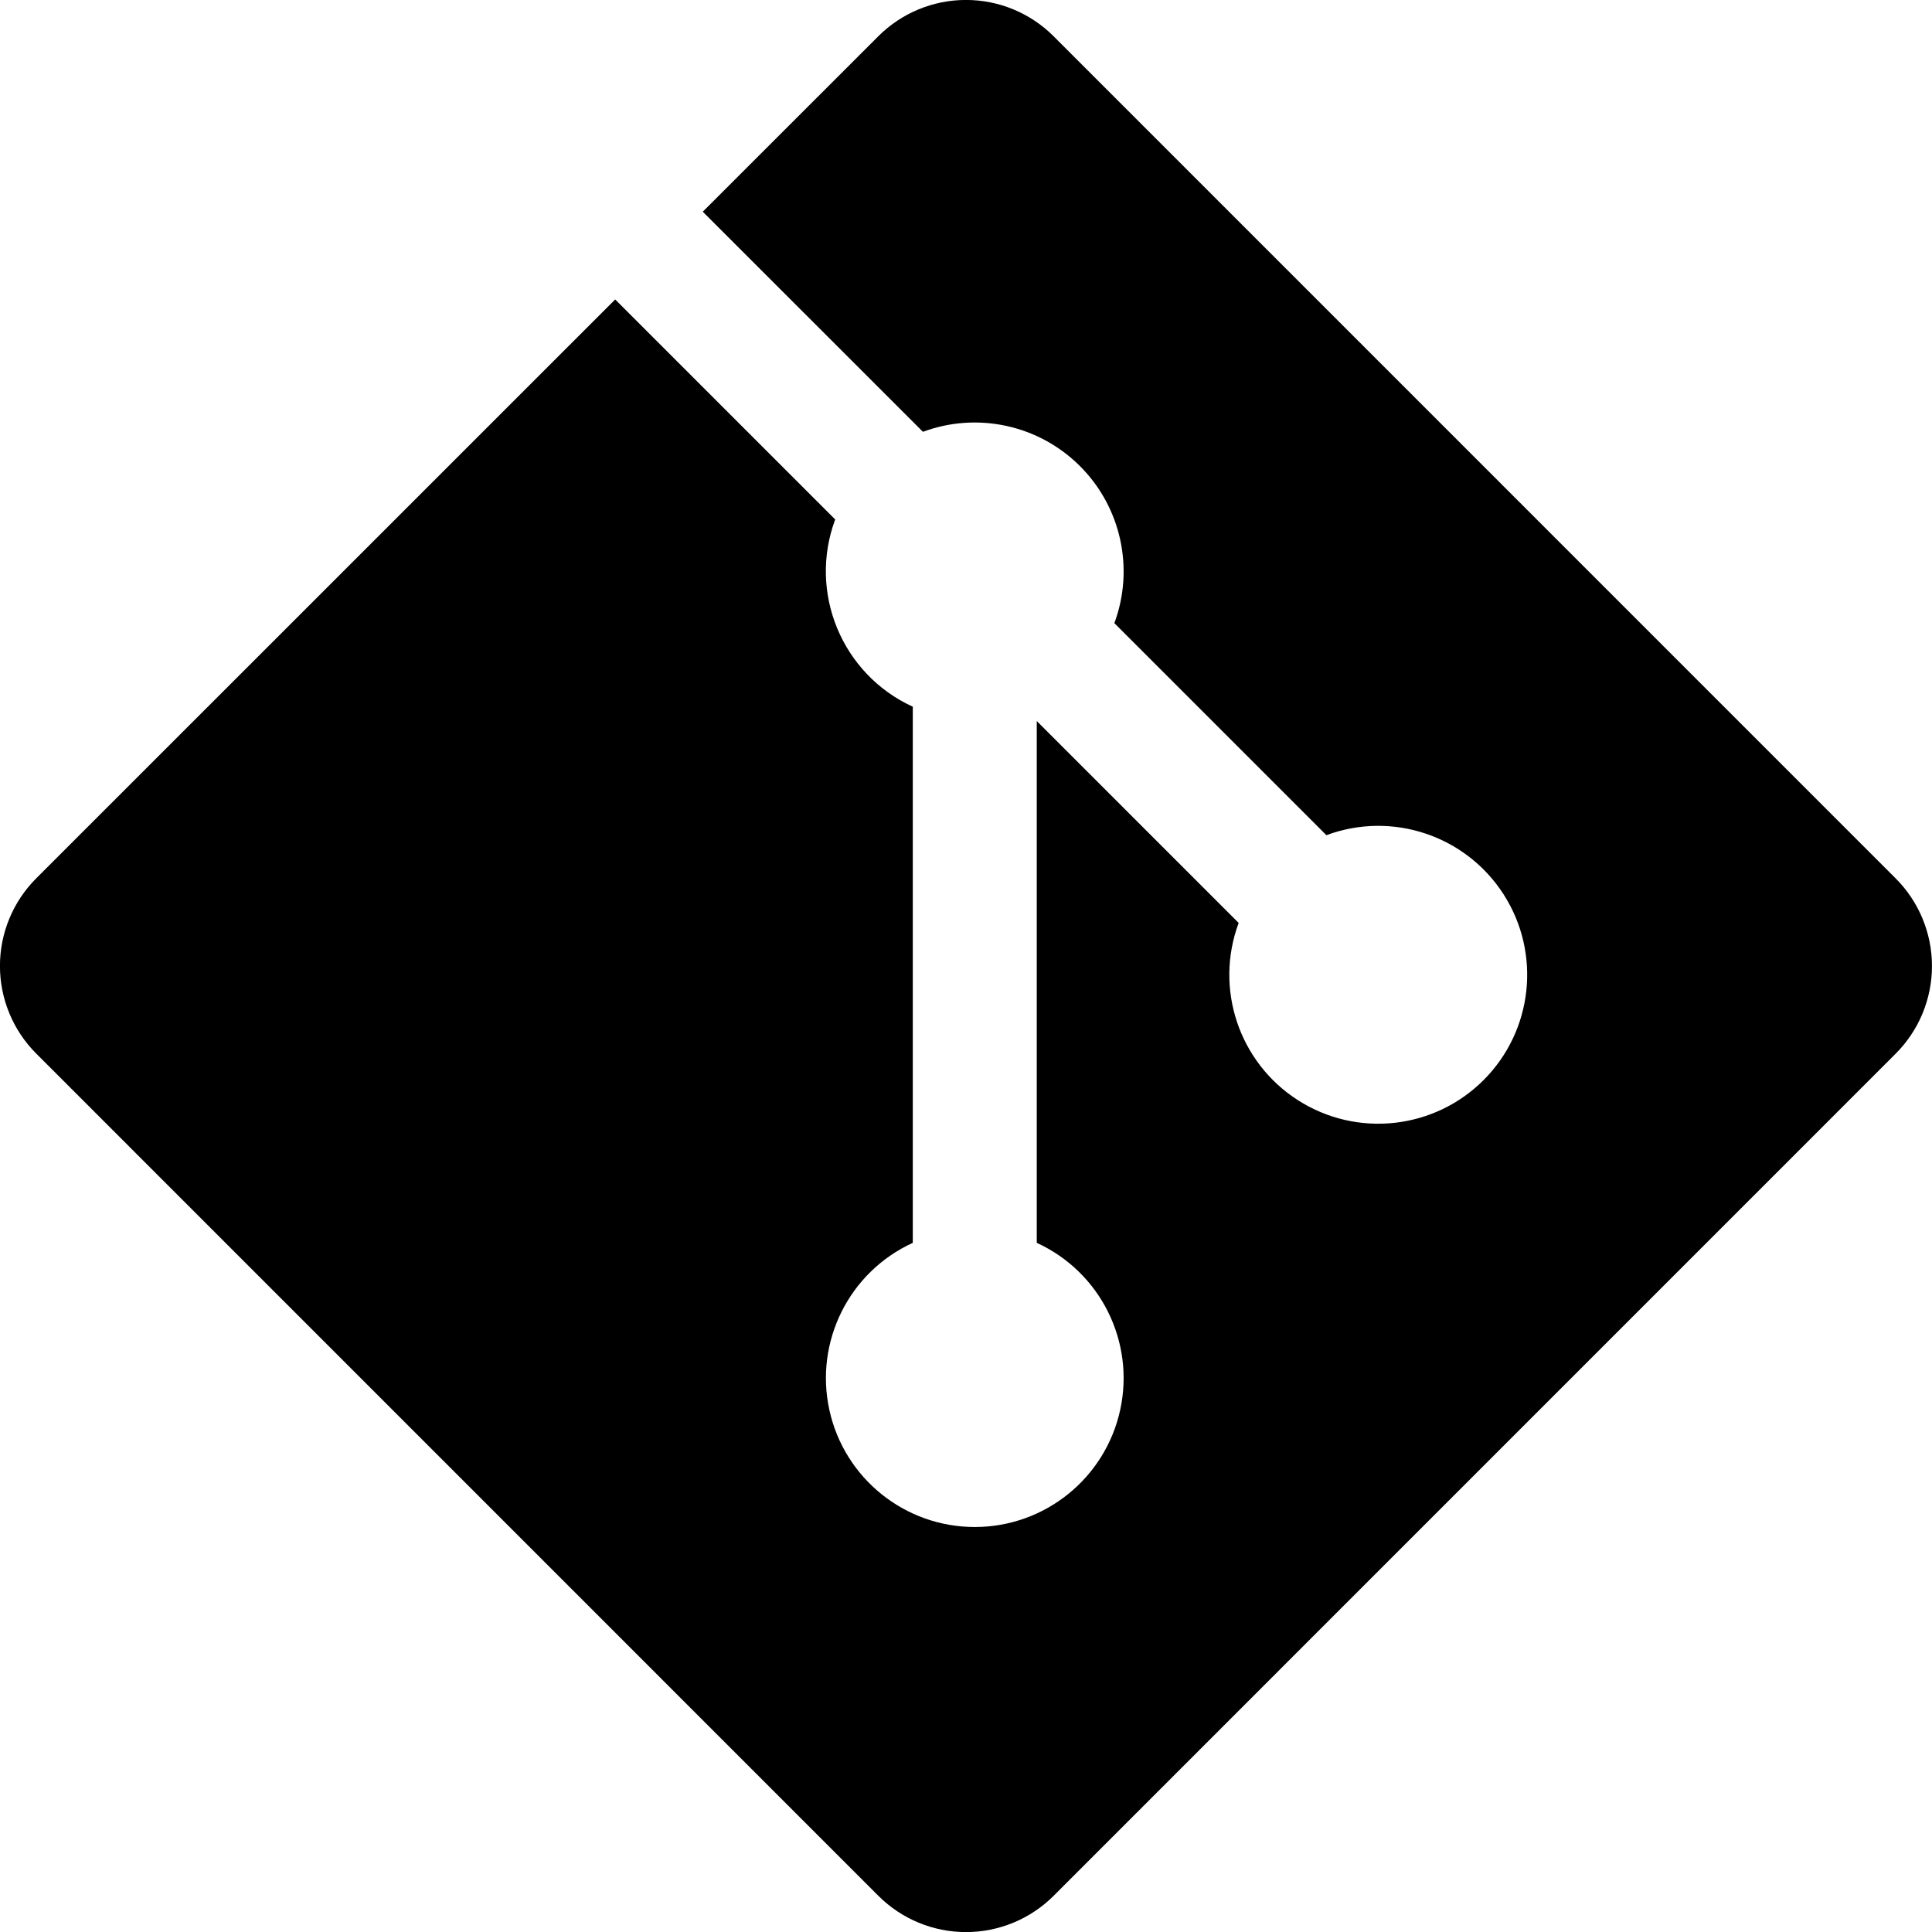
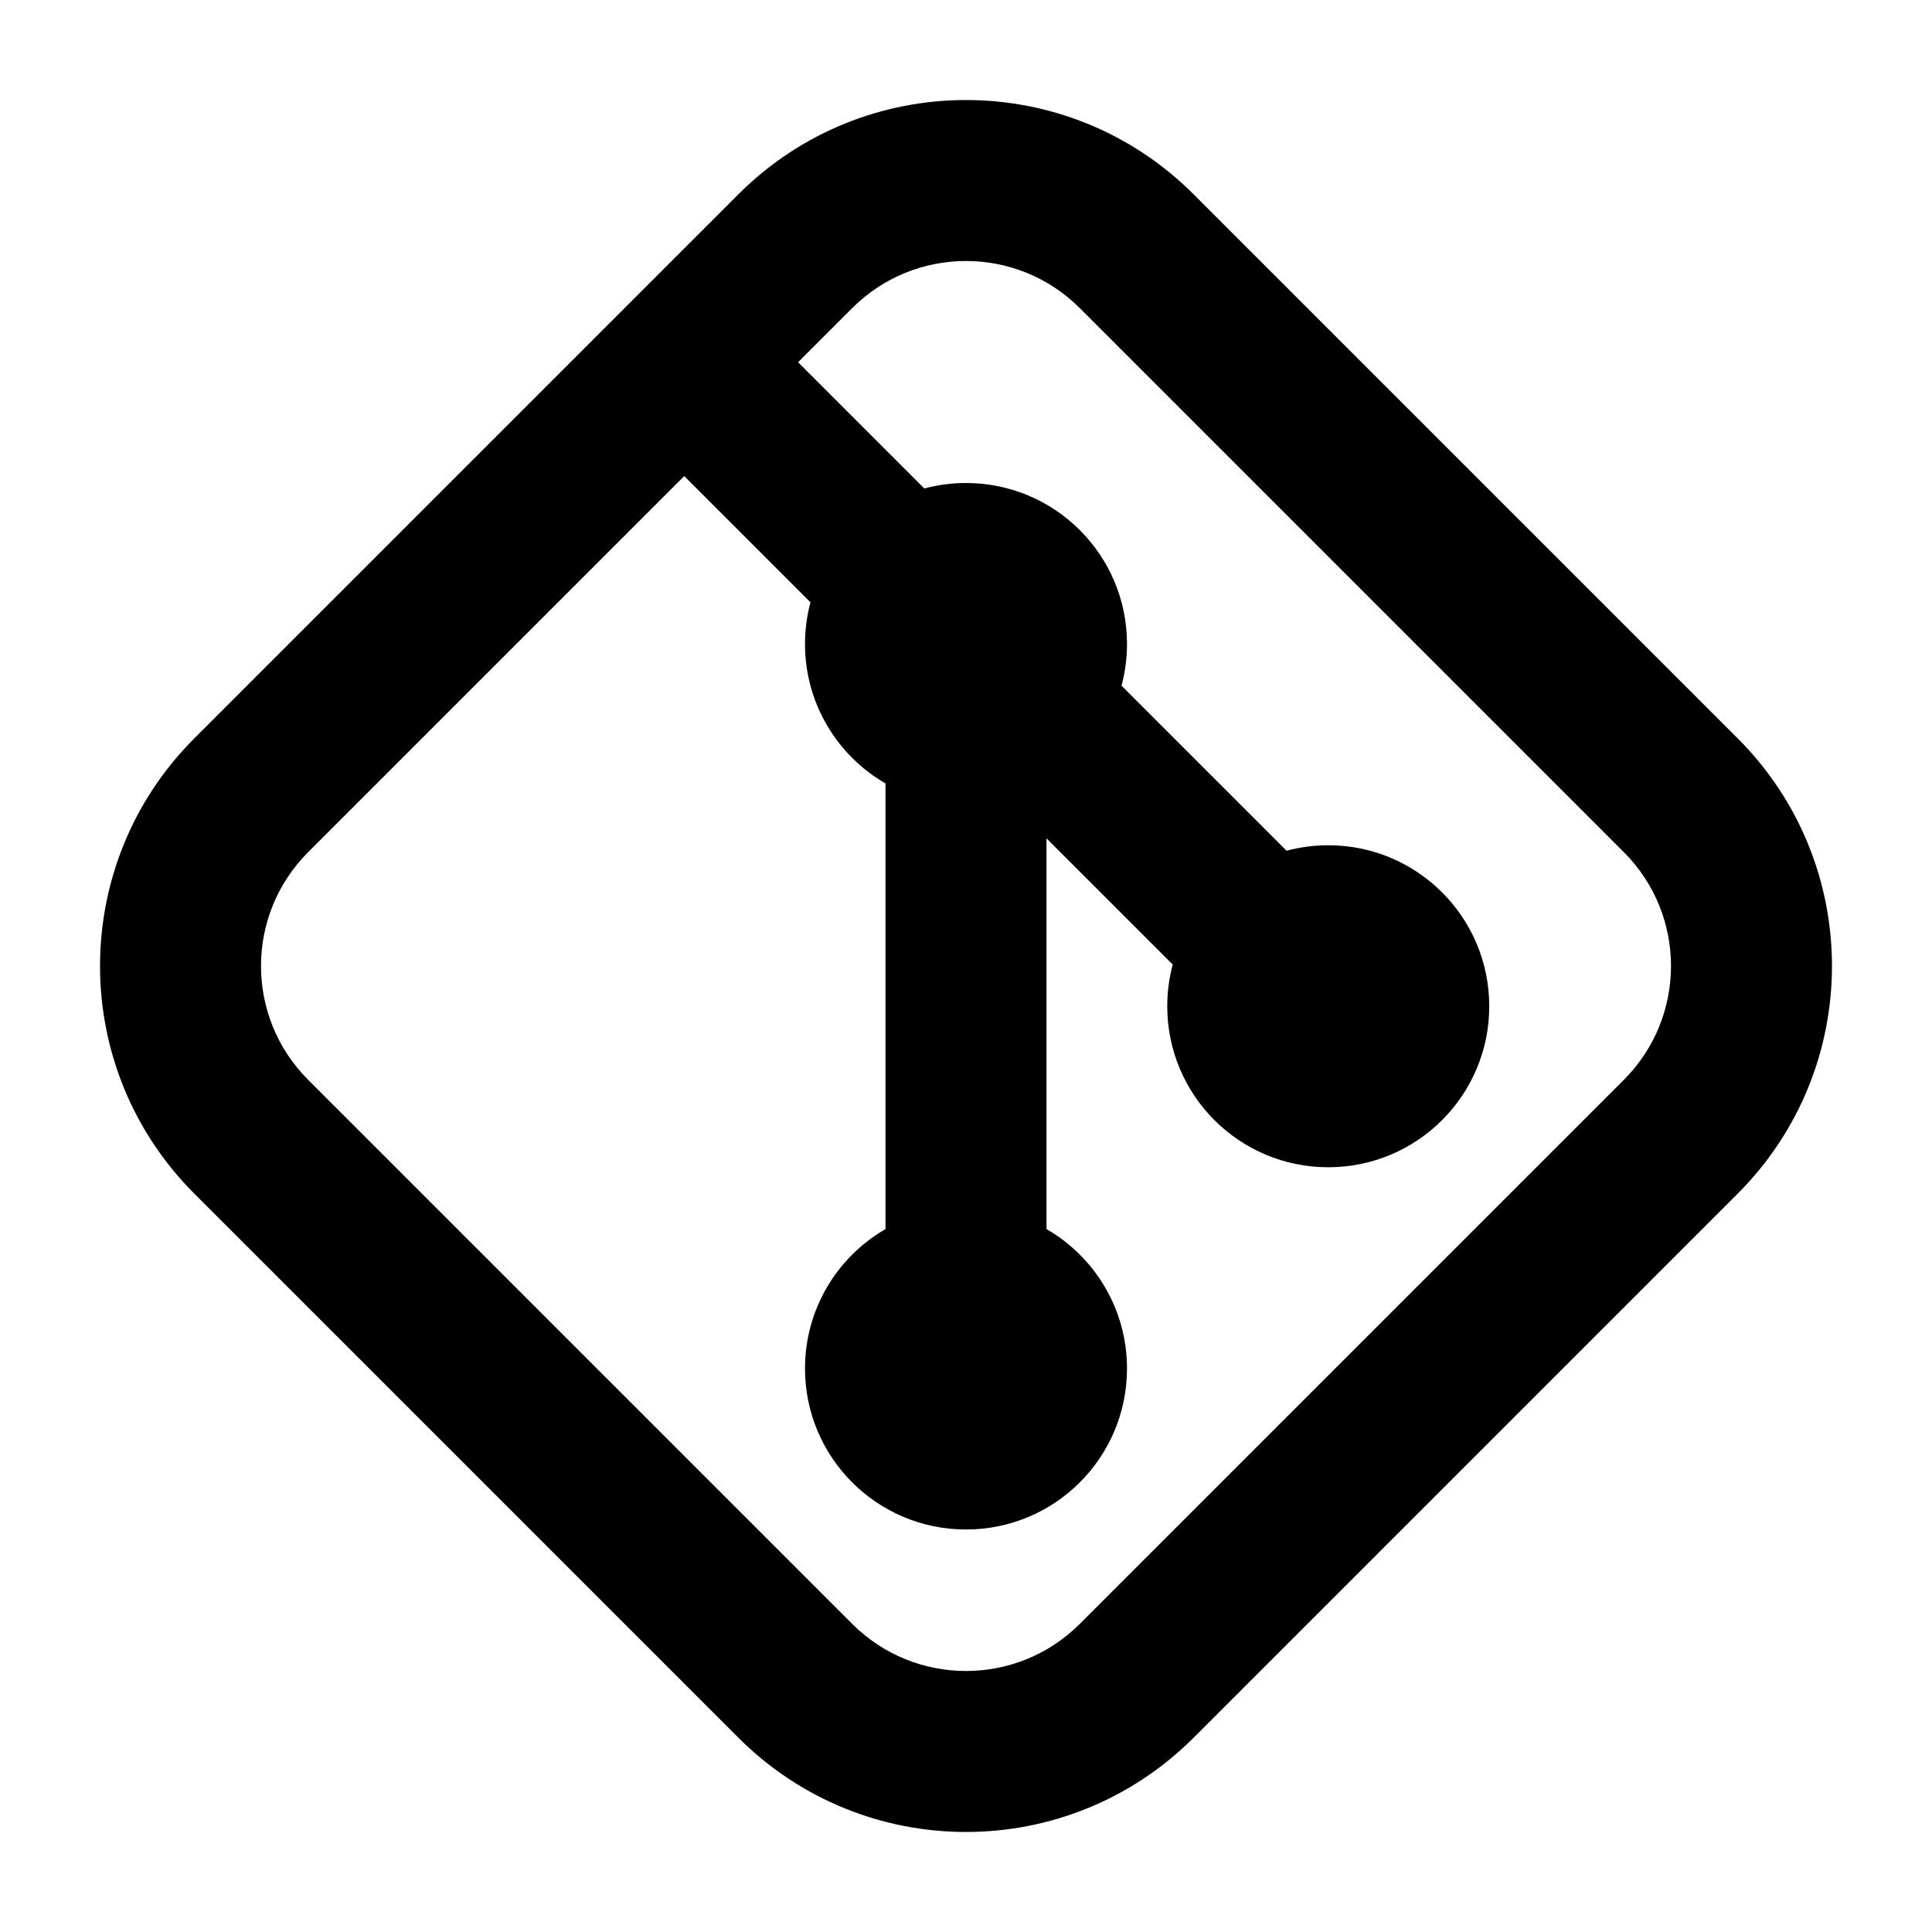
- <svg xmlns="http://www.w3.org/2000/svg" role="img" viewBox="0 0 24 24">
-   <path d="M13.09 23.549a1.54 1.54 0 0 1-2.18 0L.451 13.089a1.54 1.54 0 0 1 0-2.179l7.191-7.19 2.733 2.733a1.85 1.85 0 0 0 .964 2.326v6.66a1.849 1.849 0 1 0 1.54 0V8.957l2.508 2.508a1.85 1.85 0 1 0 1.09-1.09l-2.634-2.634a1.85 1.85 0 0 0-2.378-2.377L8.73 2.63 10.91.451a1.54 1.54 0 0 1 2.179 0l10.459 10.46a1.54 1.54 0 0 1 0 2.179z" />
+ <svg xmlns="http://www.w3.org/2000/svg" width="800px" height="800px" viewBox="0 0 24 24" fill="none">
+   <path fill-rule="evenodd" clip-rule="evenodd" d="M13.414 3.828C12.633 3.047 11.367 3.047 10.586 3.828L9.914 4.5L11.482 6.068C11.647 6.024 11.821 6 12 6C13.105 6 14 6.895 14 8C14 8.179 13.976 8.353 13.932 8.518L15.982 10.568C16.147 10.524 16.321 10.5 16.5 10.5C17.605 10.5 18.5 11.395 18.5 12.5C18.5 13.605 17.605 14.5 16.5 14.5C15.395 14.5 14.5 13.605 14.5 12.5C14.5 12.321 14.524 12.147 14.568 11.982L13 10.414V15.268C13.598 15.613 14 16.26 14 17C14 18.105 13.105 19 12 19C10.895 19 10 18.105 10 17C10 16.26 10.402 15.613 11 15.268V9.732C10.402 9.387 10 8.74 10 8C10 7.821 10.024 7.647 10.068 7.482L8.5 5.914L3.828 10.586C3.047 11.367 3.047 12.633 3.828 13.414L10.586 20.172C11.367 20.953 12.633 20.953 13.414 20.172L20.172 13.414C20.953 12.633 20.953 11.367 20.172 10.586L13.414 3.828ZM9.172 2.414C10.734 0.852 13.266 0.852 14.828 2.414L21.586 9.172C23.148 10.734 23.148 13.266 21.586 14.828L14.828 21.586C13.266 23.148 10.734 23.148 9.172 21.586L2.414 14.828C0.852 13.266 0.852 10.734 2.414 9.172L9.172 2.414Z" fill="#000000" />
</svg>
